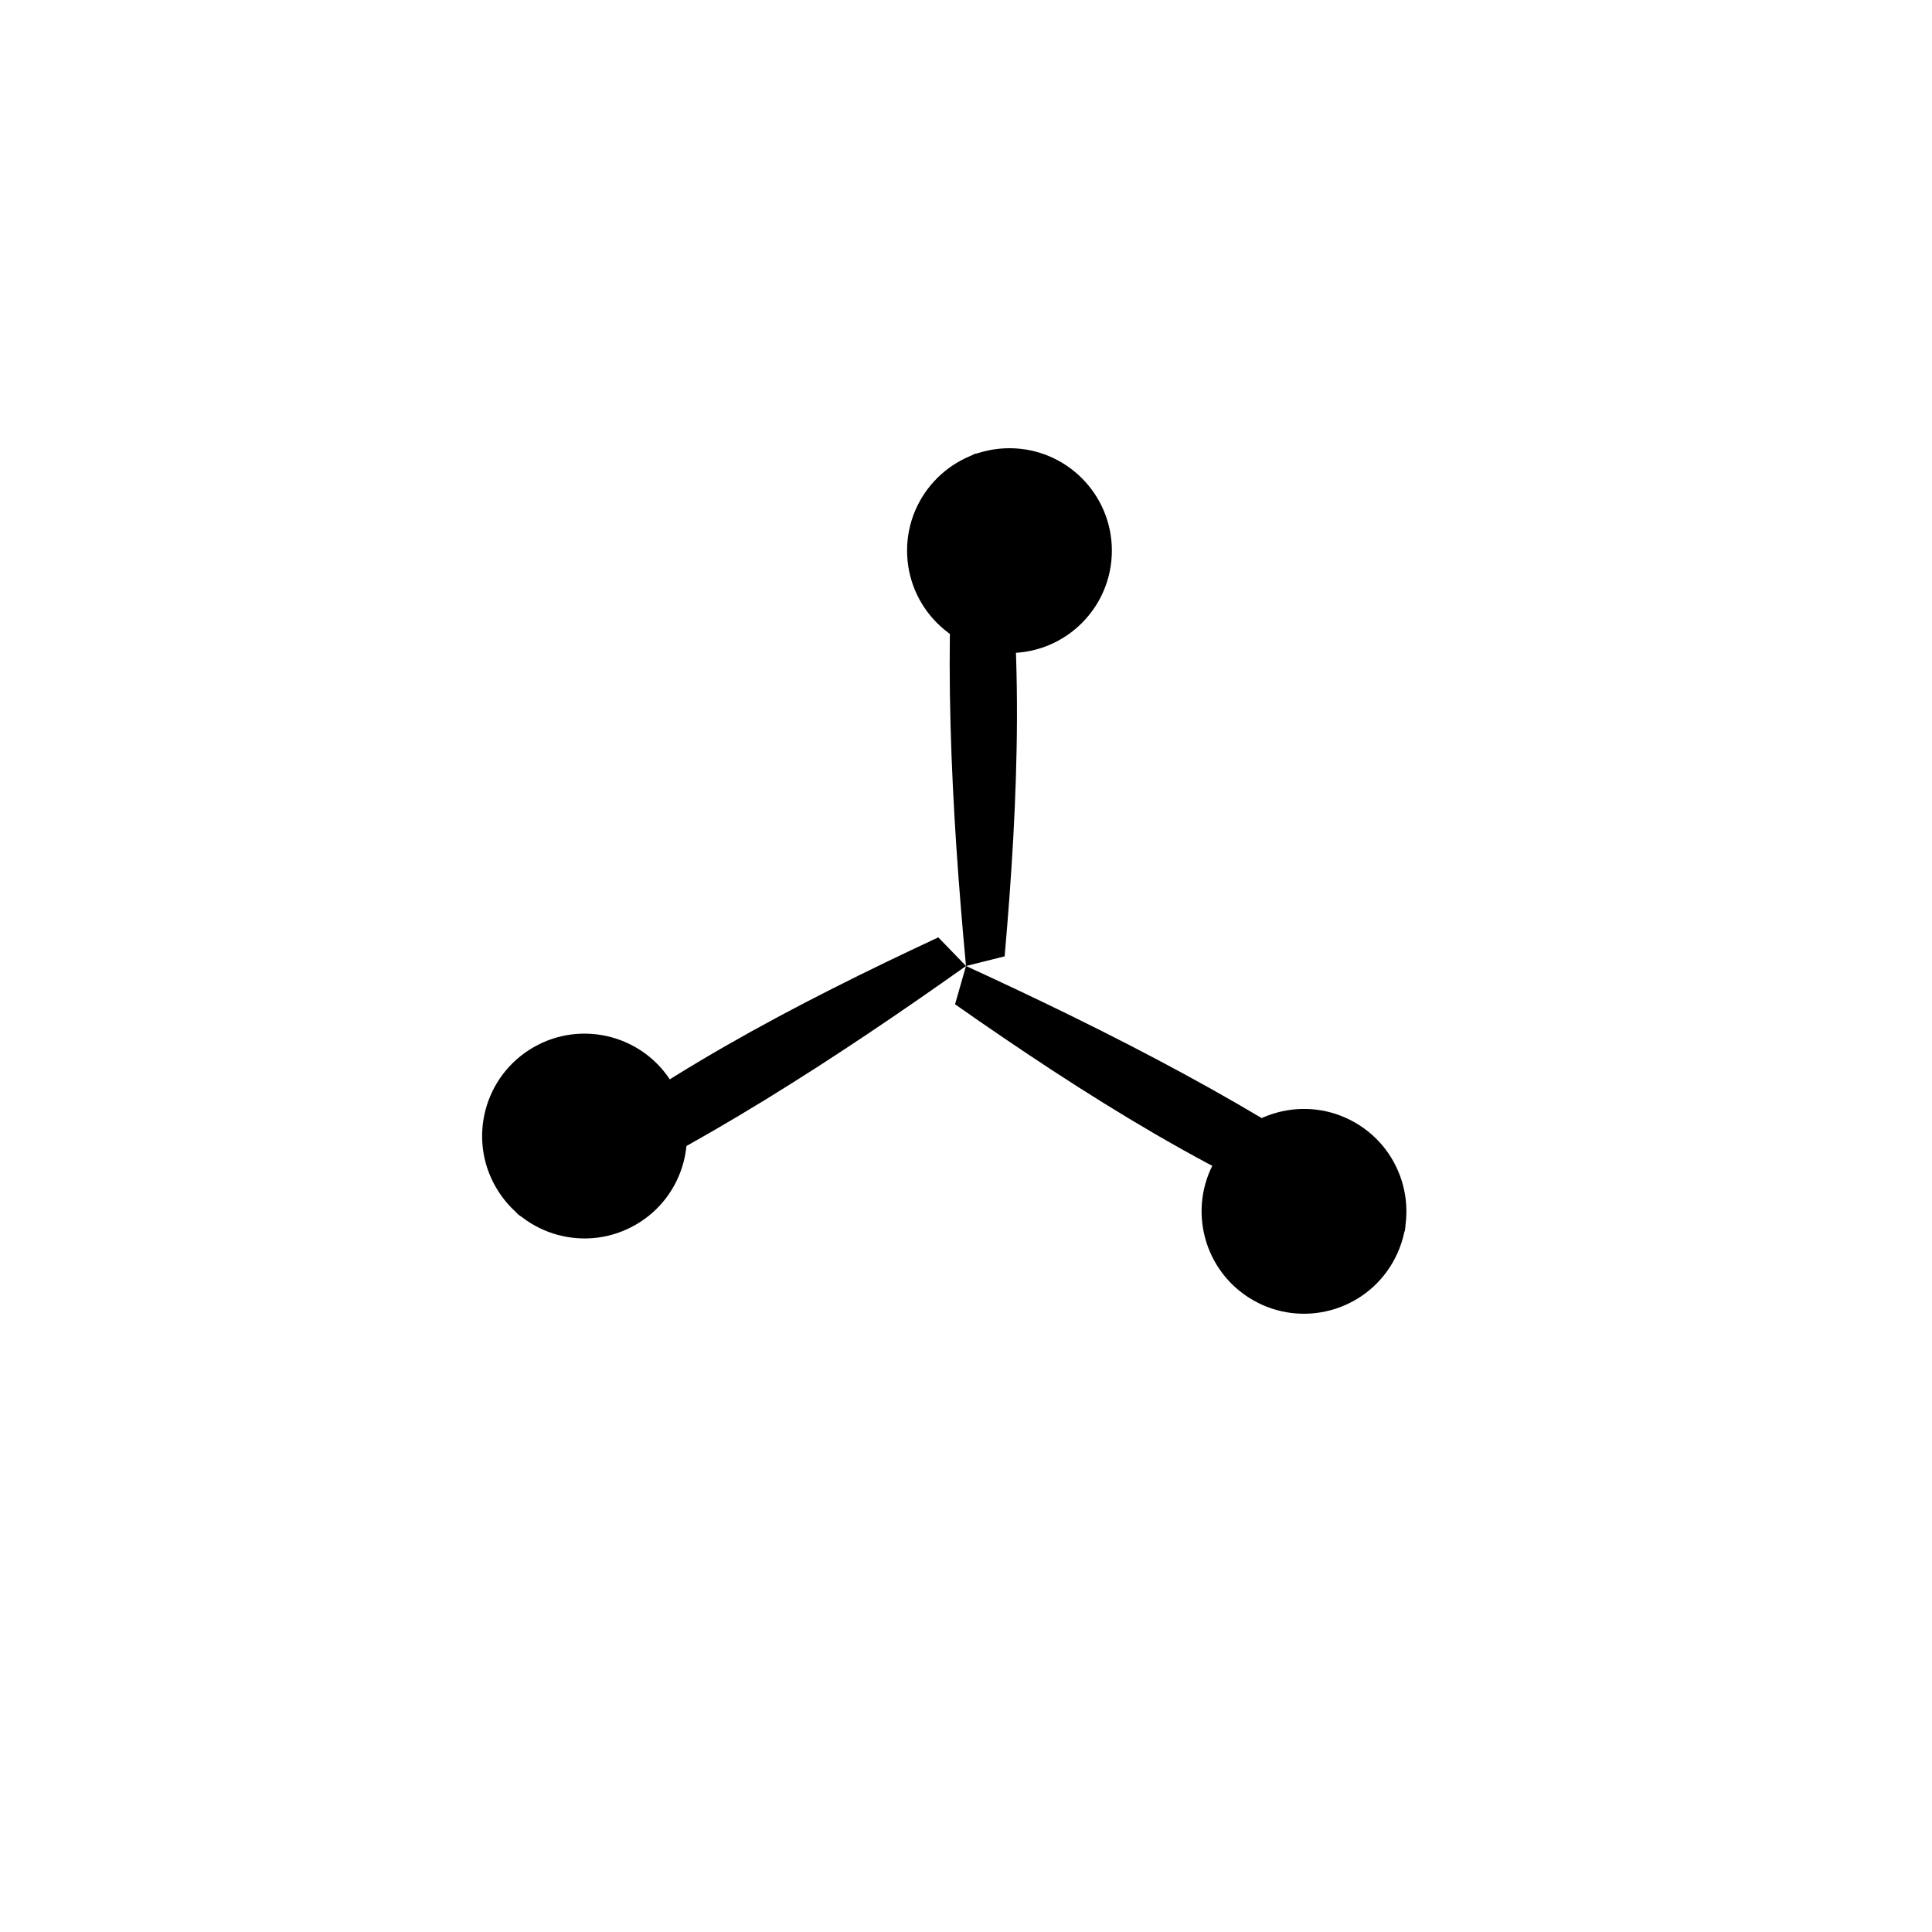
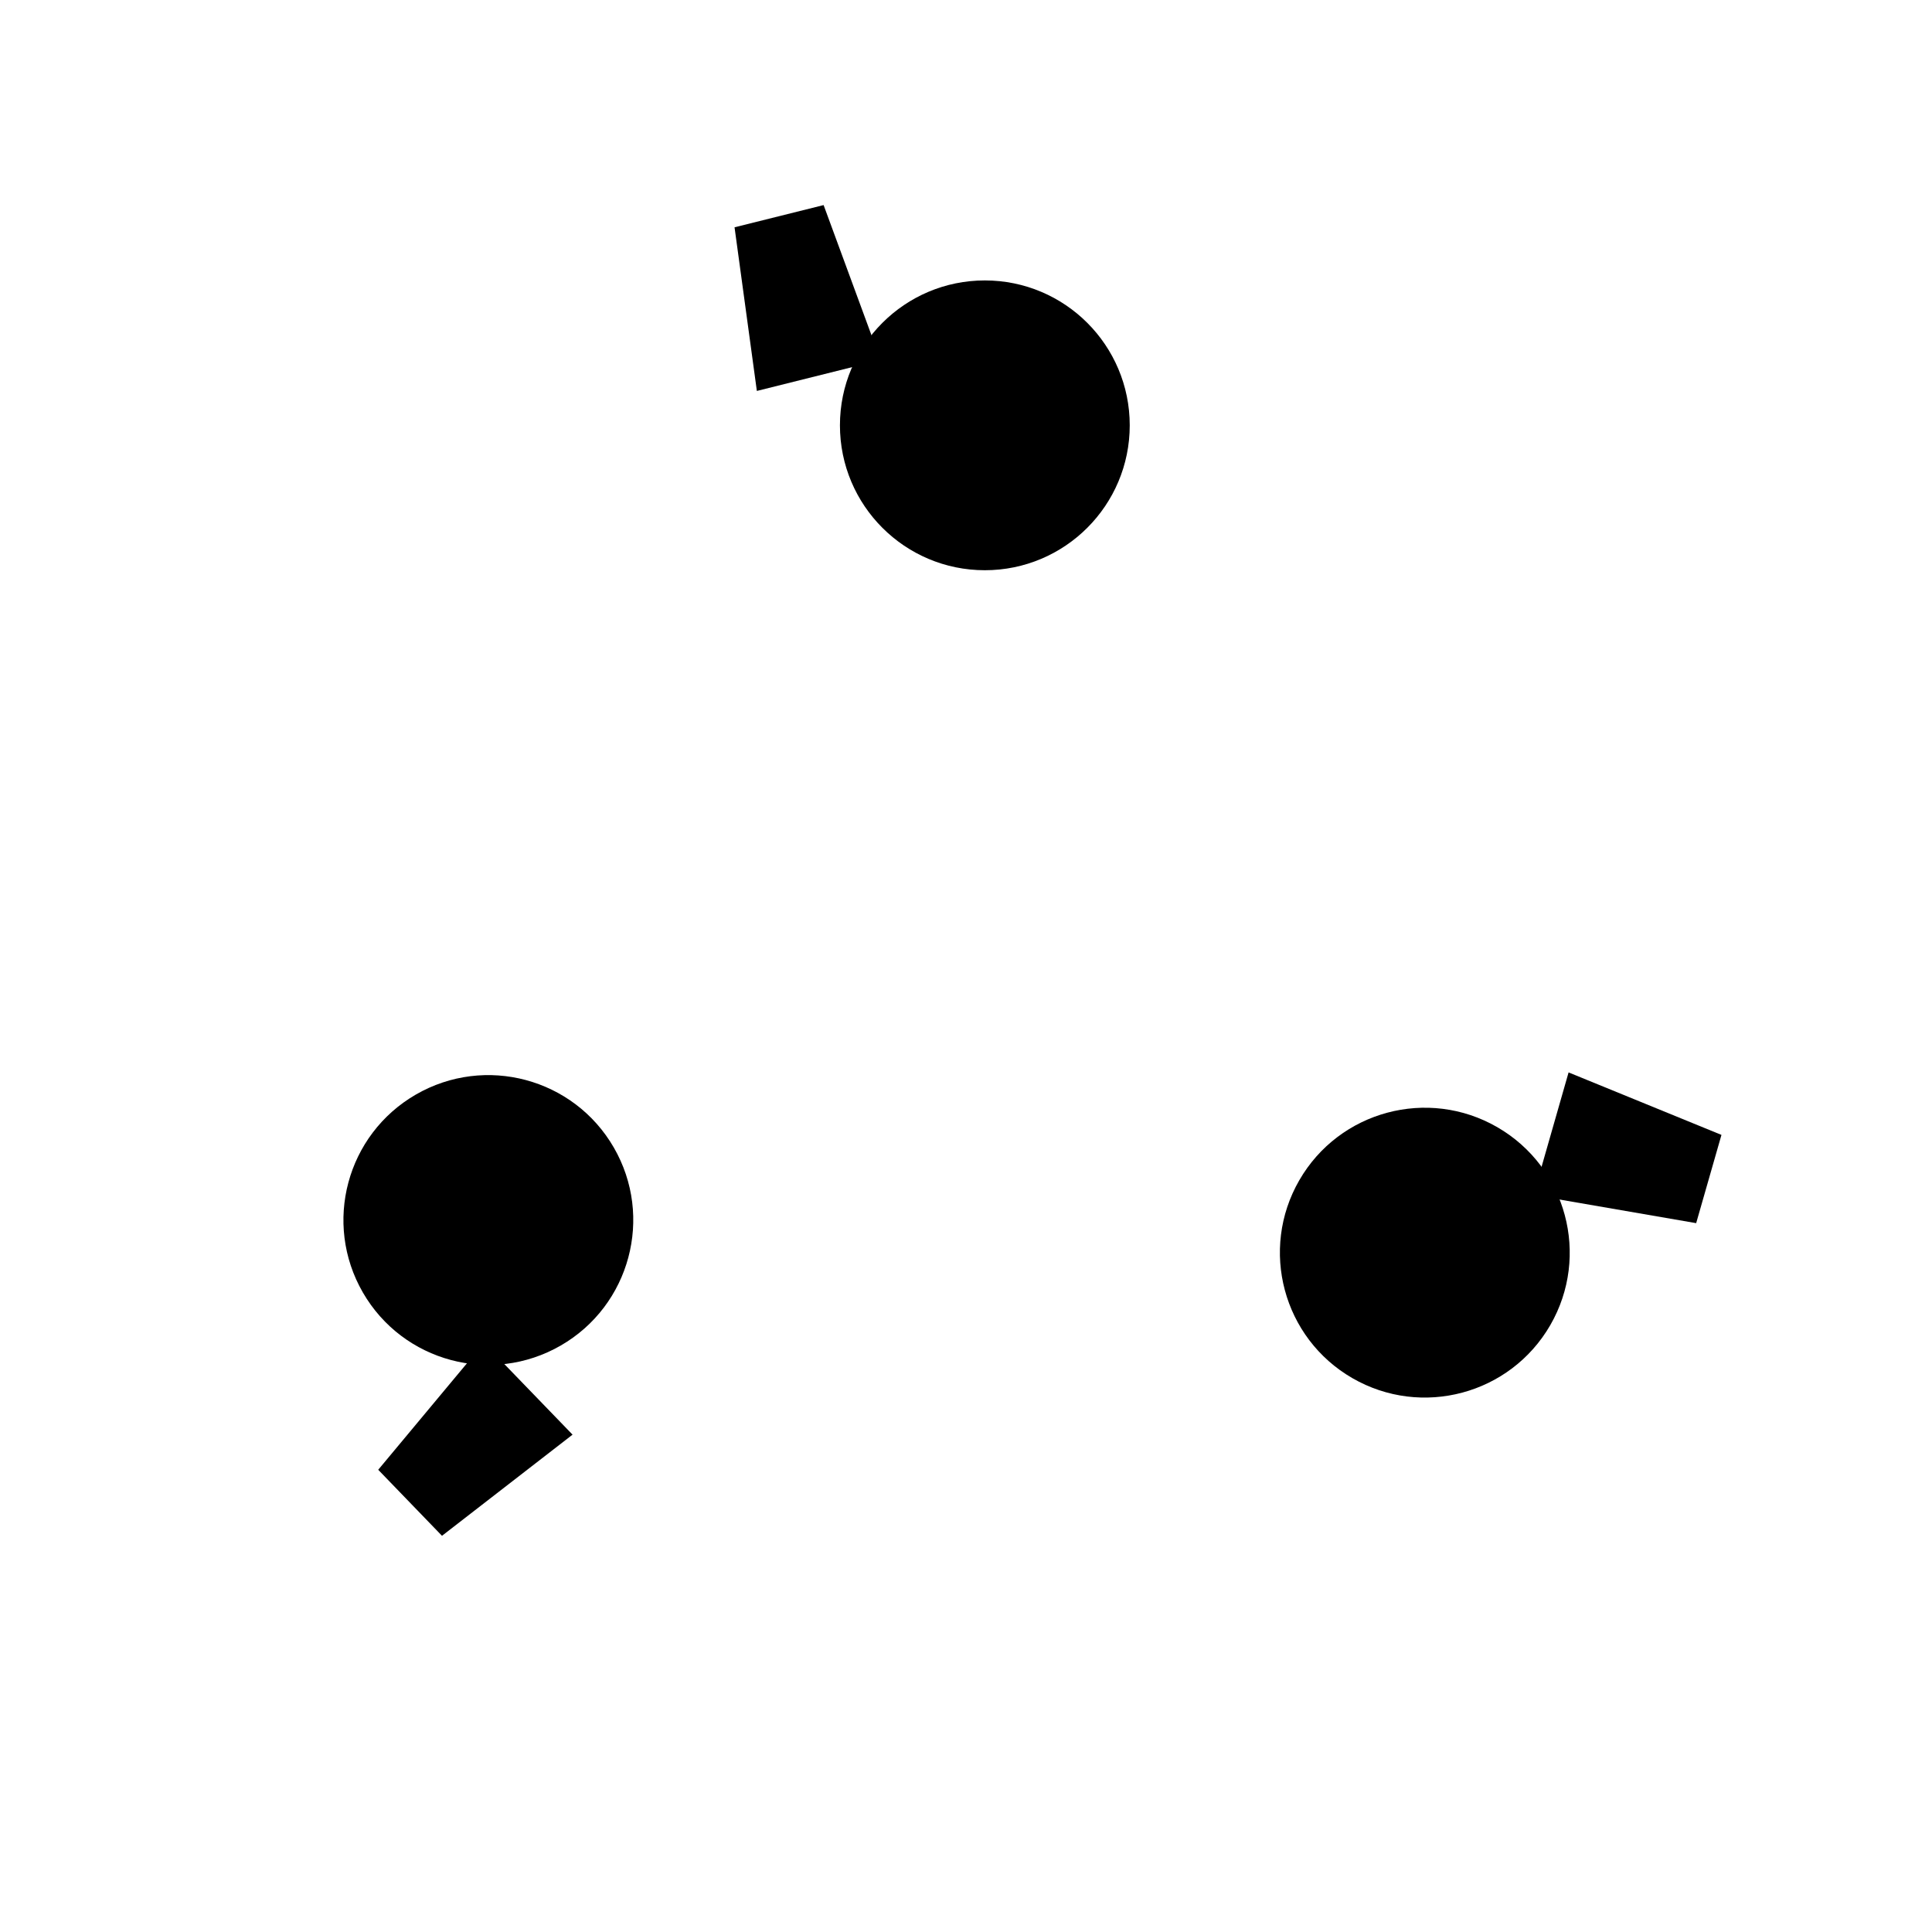
- <svg xmlns="http://www.w3.org/2000/svg" viewBox="0 0 200 200" role="img" aria-label="leptris — three hares">
+ <svg xmlns="http://www.w3.org/2000/svg" viewBox="0 0 200 200" role="img" aria-label="leptris — three hares rotor">
  <defs>
-     <g id="hare">
-       <path d="M100 100 C 98.5 84, 97.5 66, 99.2 50.5 C 99.7 45.9, 102.6 45.7, 103.4 50.2                C 106.2 65.5, 105.4 83, 104 99 Z" />
-       <circle cx="104.5" cy="57" r="10.6" />
-       <circle cx="107.6" cy="55.1" r="1.7" class="eye" />
-       <path d="M114.5 63.5                A 58 58 0 0 1 63 106" fill="none" stroke-width="21" stroke-linecap="round" class="body" />
-       <path d="M111 68.5 C 118.5 71, 124 76.5, 126 84" fill="none" stroke-width="6.5" stroke-linecap="round" class="body" />
+     <g id="leptris-hare">
+       <circle cx="101.95" cy="44.03" r="15" />
+       <path d="M 91.16,37.27 L 85.26,21.23 L 76.04,23.53 L 78.35,40.47 Z" />
+       <path d="M 115.99,44.25 A 58.00,58.00 0 0 1 150.73,71.88" fill="none" stroke-width="25" stroke-linecap="round" class="body" />
+       <path d="M 164.86,71.12 A 71.00,71.00 0 0 1 168.25,80.43" fill="none" stroke-width="4.5" stroke-linecap="round" class="body" />
+       <circle class="eye" cx="95.25" cy="39.59" r="2.4" />
    </g>
  </defs>
-   <circle cx="100" cy="100" r="94" fill="none" stroke-width="2.5" class="ring" />
-   <circle cx="100" cy="100" r="86" fill="none" stroke-width="1" class="ring-fine" />
-   <use href="#hare" />
-   <use href="#hare" transform="rotate(120 100 100)" />
-   <use href="#hare" transform="rotate(240 100 100)" />
+   <circle cx="100" cy="100" r="93" fill="none" stroke-width="2" class="ring" />
+   <use href="#leptris-hare" />
+   <use href="#leptris-hare" transform="rotate(120 100 100)" />
+   <use href="#leptris-hare" transform="rotate(240 100 100)" />
</svg>
